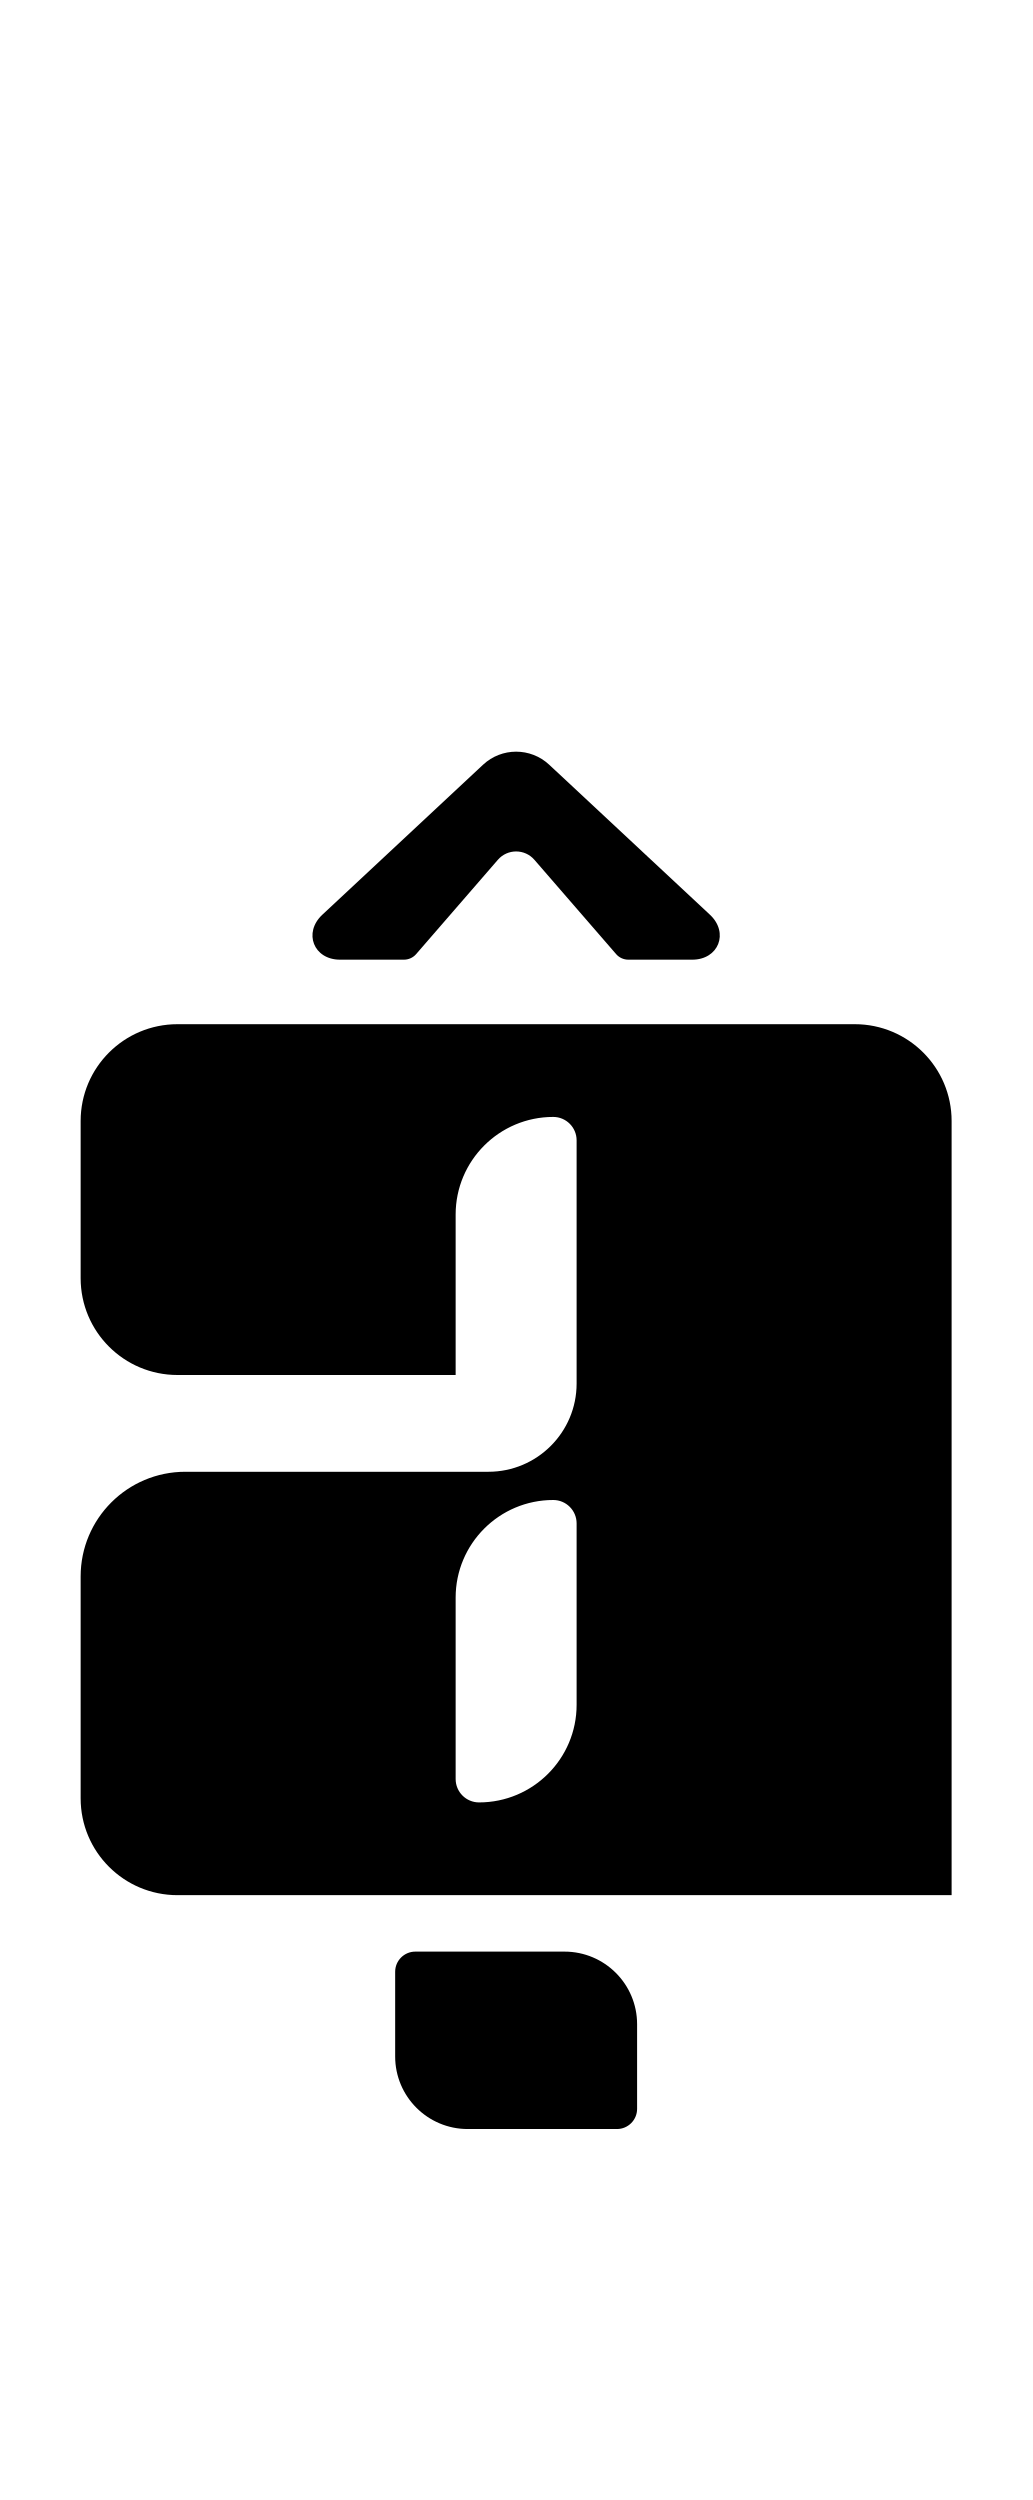
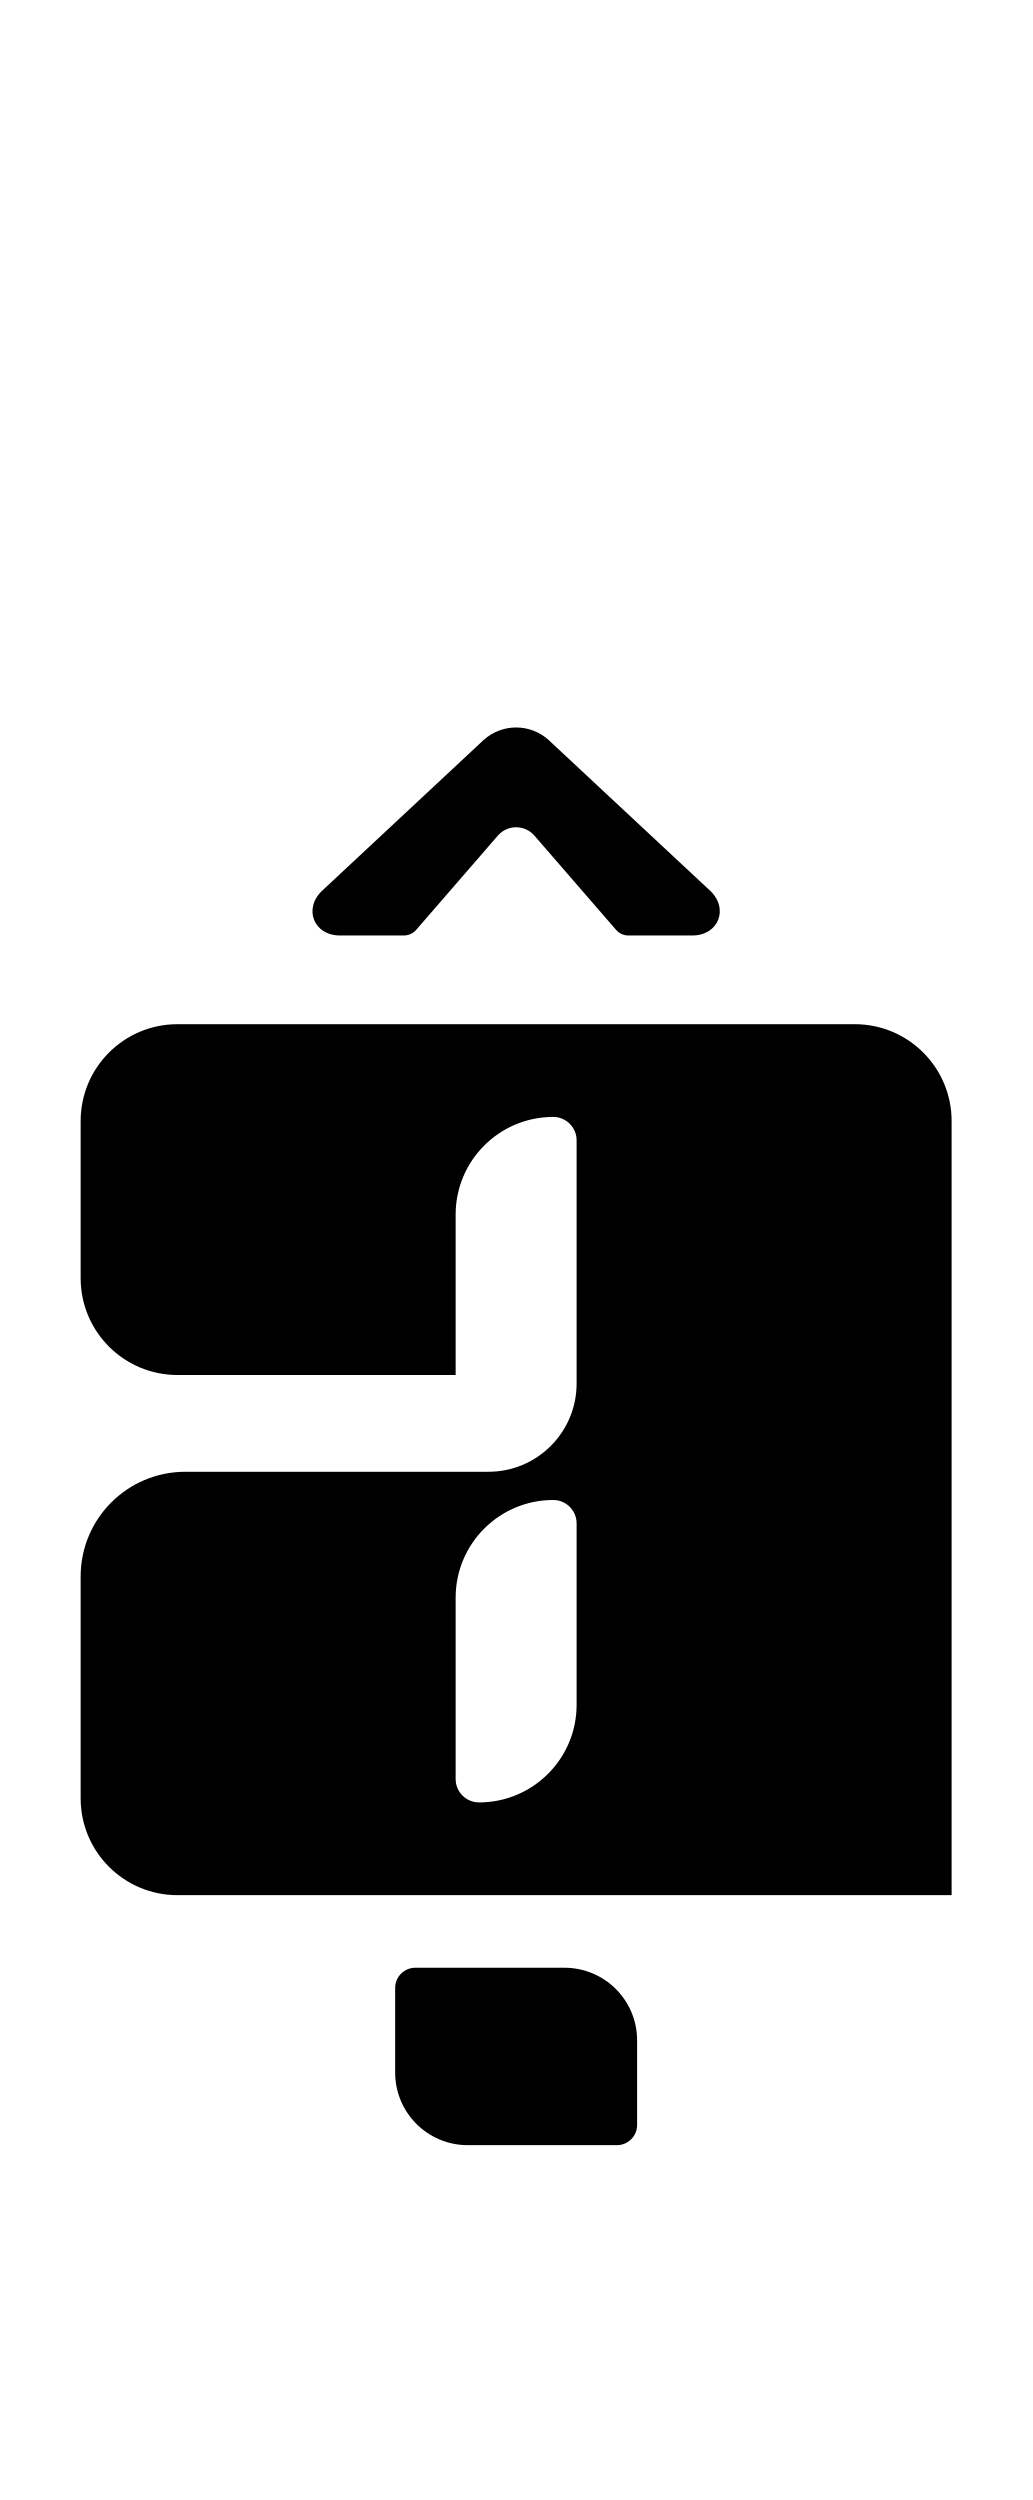
<svg xmlns="http://www.w3.org/2000/svg" width="256" height="620" viewBox="0 0 256 620">
-   <path id="acircumflexdotbelow" d="M 113.00 441.20 L 113.00 396.20 C 113.00 382.84 123.84 372.00 137.20 372.00 C 140.40 372.00 143.00 374.60 143.00 377.80 L 143.00 422.80 C 143.00 436.16 132.16 447.00 118.80 447.00 C 115.60 447.00 113.00 444.40 113.00 441.20 Z M 20.00 278.01 L 20.00 316.99 C 20.00 330.25 30.75 341.00 44.01 341.00 L 113.00 341.00 L 113.00 301.20 C 113.00 287.84 123.84 277.00 137.20 277.00 C 138.80 277.00 140.25 277.65 141.30 278.70 C 142.35 279.75 143.00 281.20 143.00 282.80 L 143.00 343.12 C 143.00 355.20 133.20 365.00 121.12 365.00 L 45.96 365.00 C 31.62 365.00 20.00 376.62 20.00 390.96 L 20.00 445.99 C 20.00 459.25 30.75 470.00 44.01 470.00 L 236.00 470.00 L 236.00 278.01 C 236.00 264.75 225.25 254.00 211.99 254.00 L 44.01 254.00 C 30.75 254.00 20.00 264.75 20.00 278.01 Z M 100.17 238.00 C 101.33 238.00 102.44 237.50 103.20 236.62 L 123.47 213.23 C 125.86 210.47 130.14 210.47 132.53 213.23 L 152.80 236.62 C 153.56 237.50 154.67 238.00 155.83 238.00 L 171.68 238.00 C 178.21 238.00 180.84 231.32 176.07 226.86 L 136.19 189.64 C 131.58 185.34 124.42 185.34 119.81 189.64 L 79.93 226.86 C 75.16 231.32 77.79 238.00 84.32 238.00 L 100.17 238.00 Z M 158.00 523.00 L 158.00 502.00 C 158.00 492.06 149.94 484.00 140.00 484.00 L 103.00 484.00 C 100.24 484.00 98.00 486.24 98.00 489.00 L 98.00 510.00 C 98.00 519.94 106.06 528.00 116.00 528.00 L 153.00 528.00 C 155.76 528.00 158.00 525.76 158.00 523.00 Z" fill="#000000" fill-rule="nonzero" />
+   <path id="acircumflexdotbelow" d="M 113.00 441.20 L 113.00 396.20 C 113.00 382.84 123.84 372.00 137.20 372.00 C 140.40 372.00 143.00 374.60 143.00 377.80 L 143.00 422.80 C 143.00 436.16 132.16 447.00 118.80 447.00 C 115.60 447.00 113.00 444.40 113.00 441.20 Z M 20.00 278.01 L 20.00 316.99 C 20.00 330.25 30.75 341.00 44.01 341.00 L 113.00 341.00 L 113.00 301.20 C 113.00 287.84 123.84 277.00 137.20 277.00 C 138.80 277.00 140.25 277.65 141.30 278.70 C 142.35 279.75 143.00 281.20 143.00 282.80 L 143.00 343.12 C 143.00 355.20 133.20 365.00 121.12 365.00 L 45.96 365.00 C 31.62 365.00 20.00 376.62 20.00 390.96 L 20.00 445.99 C 20.00 459.25 30.75 470.00 44.01 470.00 L 236.00 470.00 L 236.00 278.01 C 236.00 264.75 225.25 254.00 211.99 254.00 L 44.01 254.00 C 30.75 254.00 20.00 264.75 20.00 278.01 Z M 100.17 232.00 C 101.33 232.00 102.44 231.50 103.20 230.62 L 123.47 207.23 C 125.86 204.47 130.14 204.47 132.53 207.23 L 152.80 230.62 C 153.56 231.50 154.67 232.00 155.83 232.00 L 171.68 232.00 C 178.21 232.00 180.84 225.32 176.07 220.86 L 136.19 183.64 C 131.58 179.34 124.42 179.34 119.81 183.64 L 79.93 220.86 C 75.16 225.32 77.79 232.00 84.32 232.00 L 100.17 232.00 Z M 158.00 527.00 L 158.00 506.00 C 158.00 496.06 149.94 488.00 140.00 488.00 L 103.00 488.00 C 100.24 488.00 98.00 490.24 98.00 493.00 L 98.00 514.00 C 98.00 523.94 106.06 532.00 116.00 532.00 L 153.00 532.00 C 155.76 532.00 158.00 529.76 158.00 527.00 Z" fill="#000000" fill-rule="nonzero" />
</svg>
